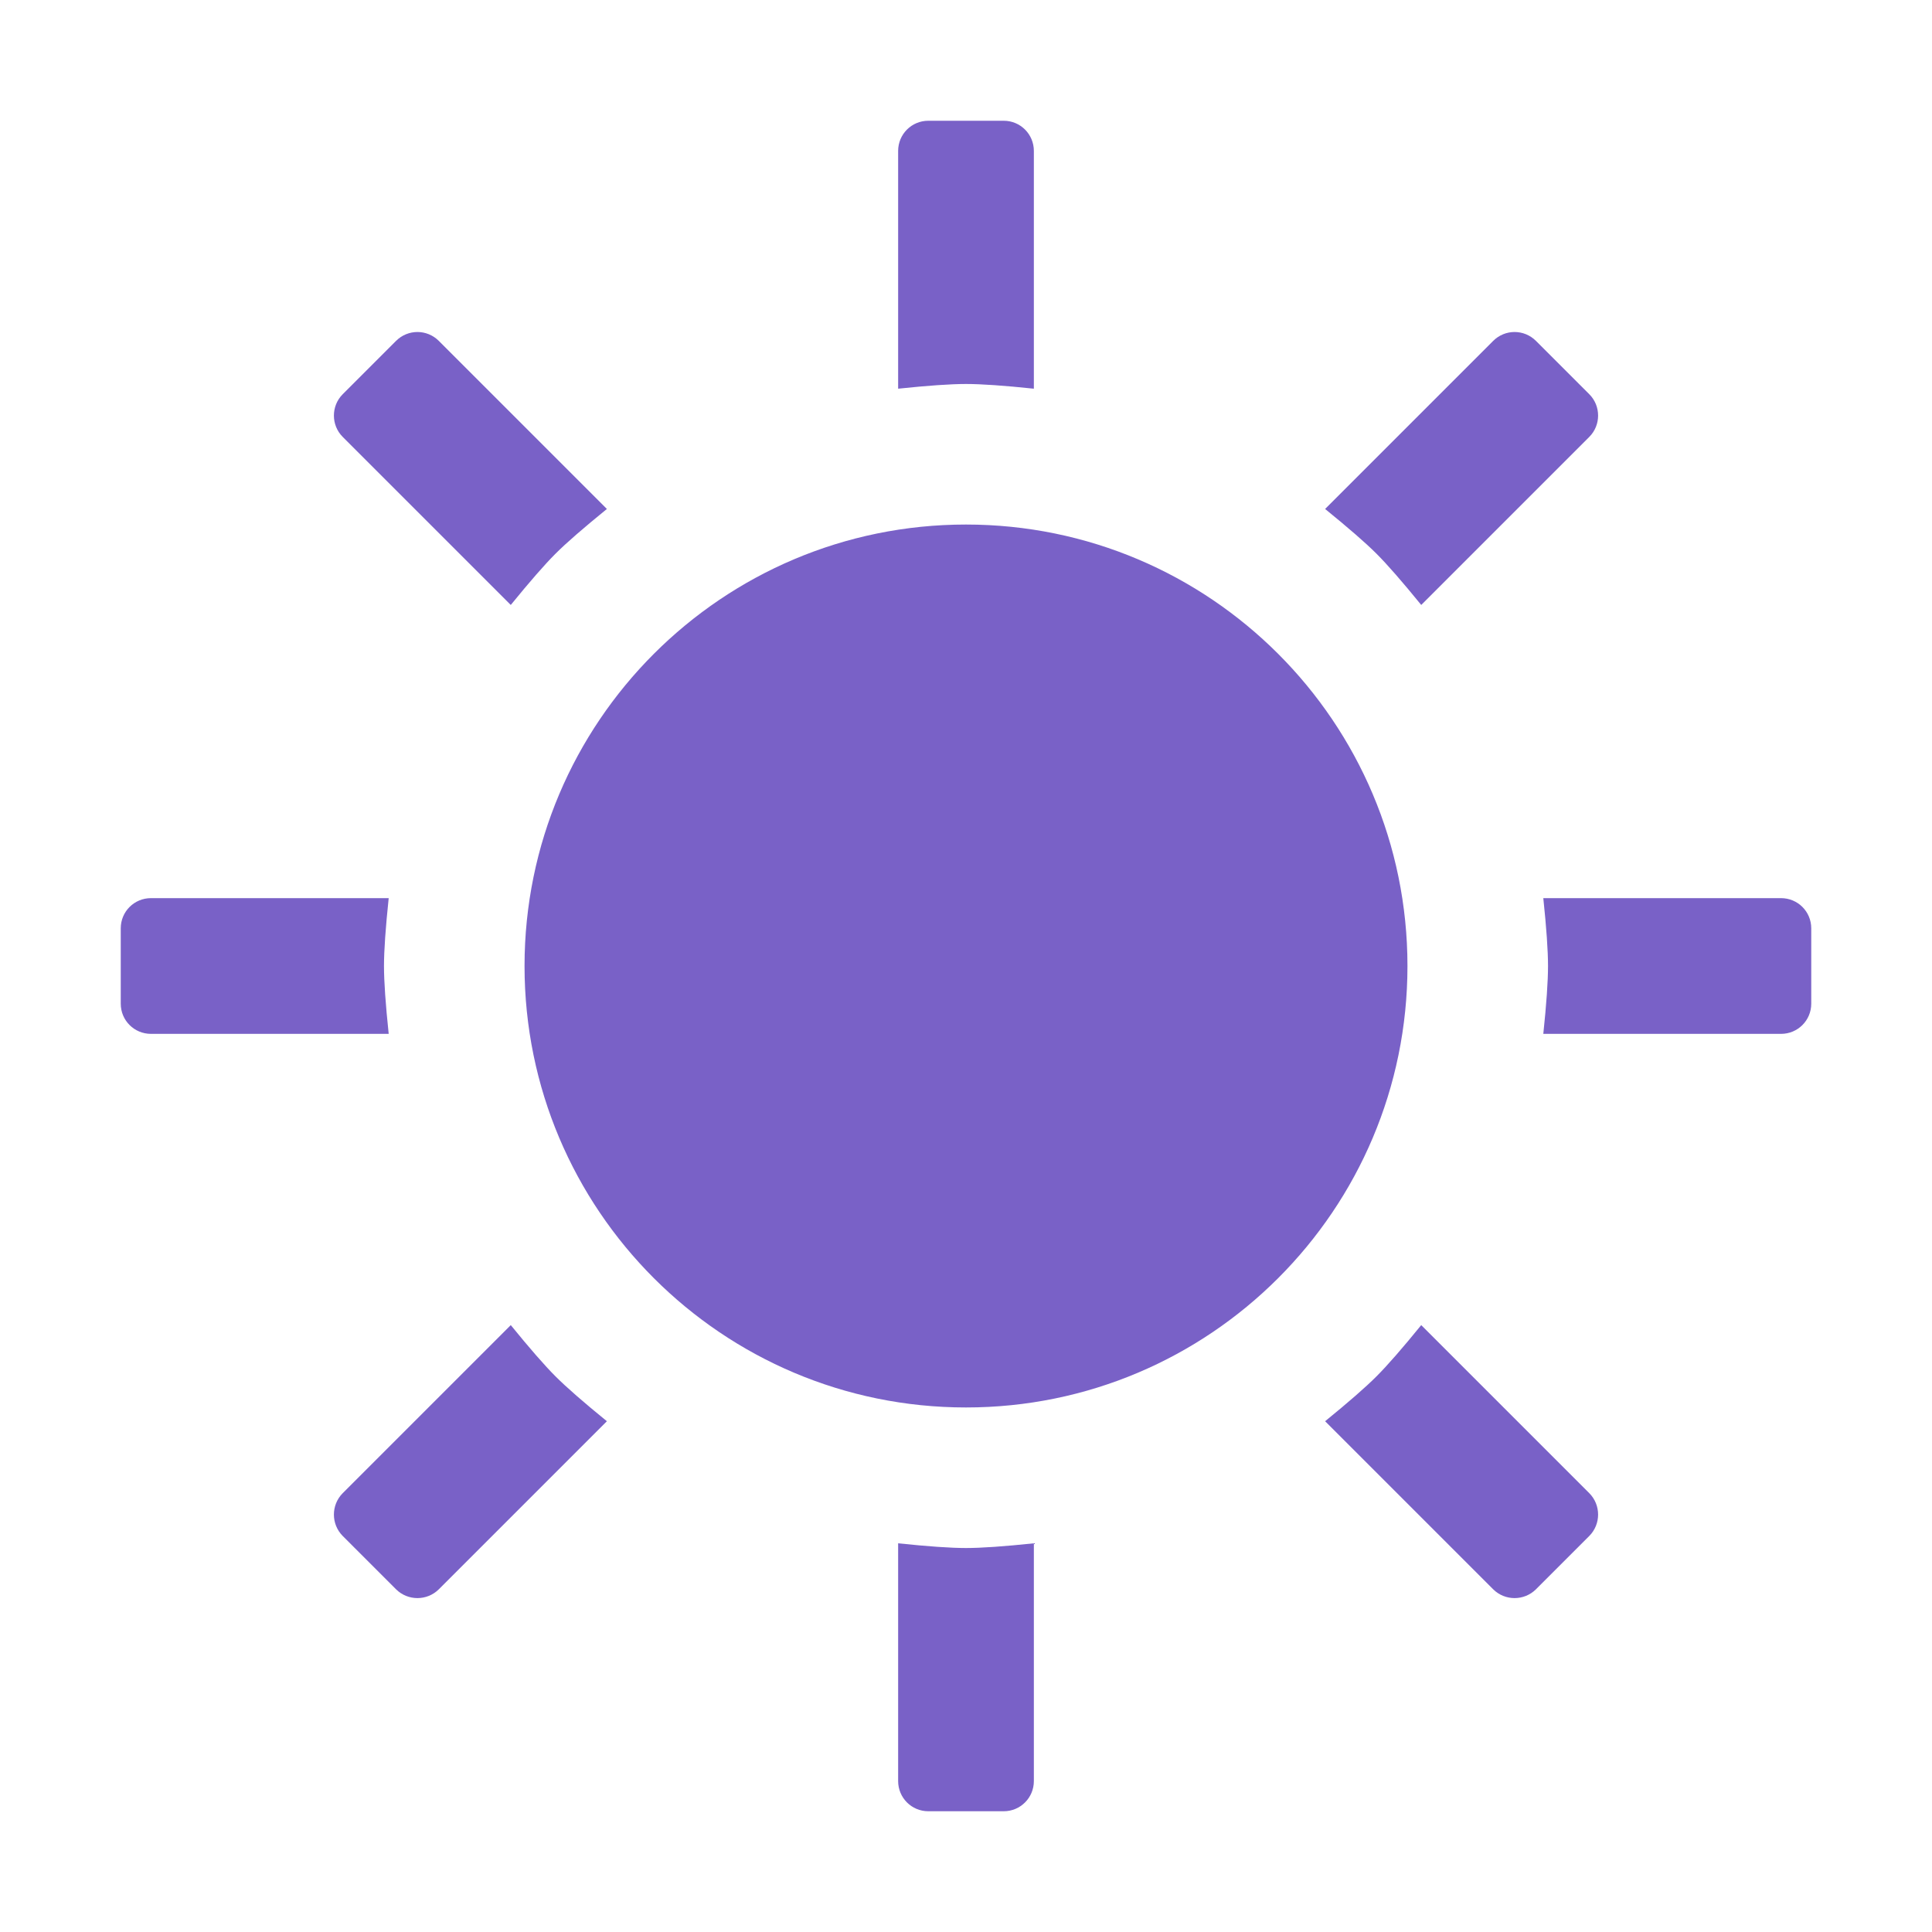
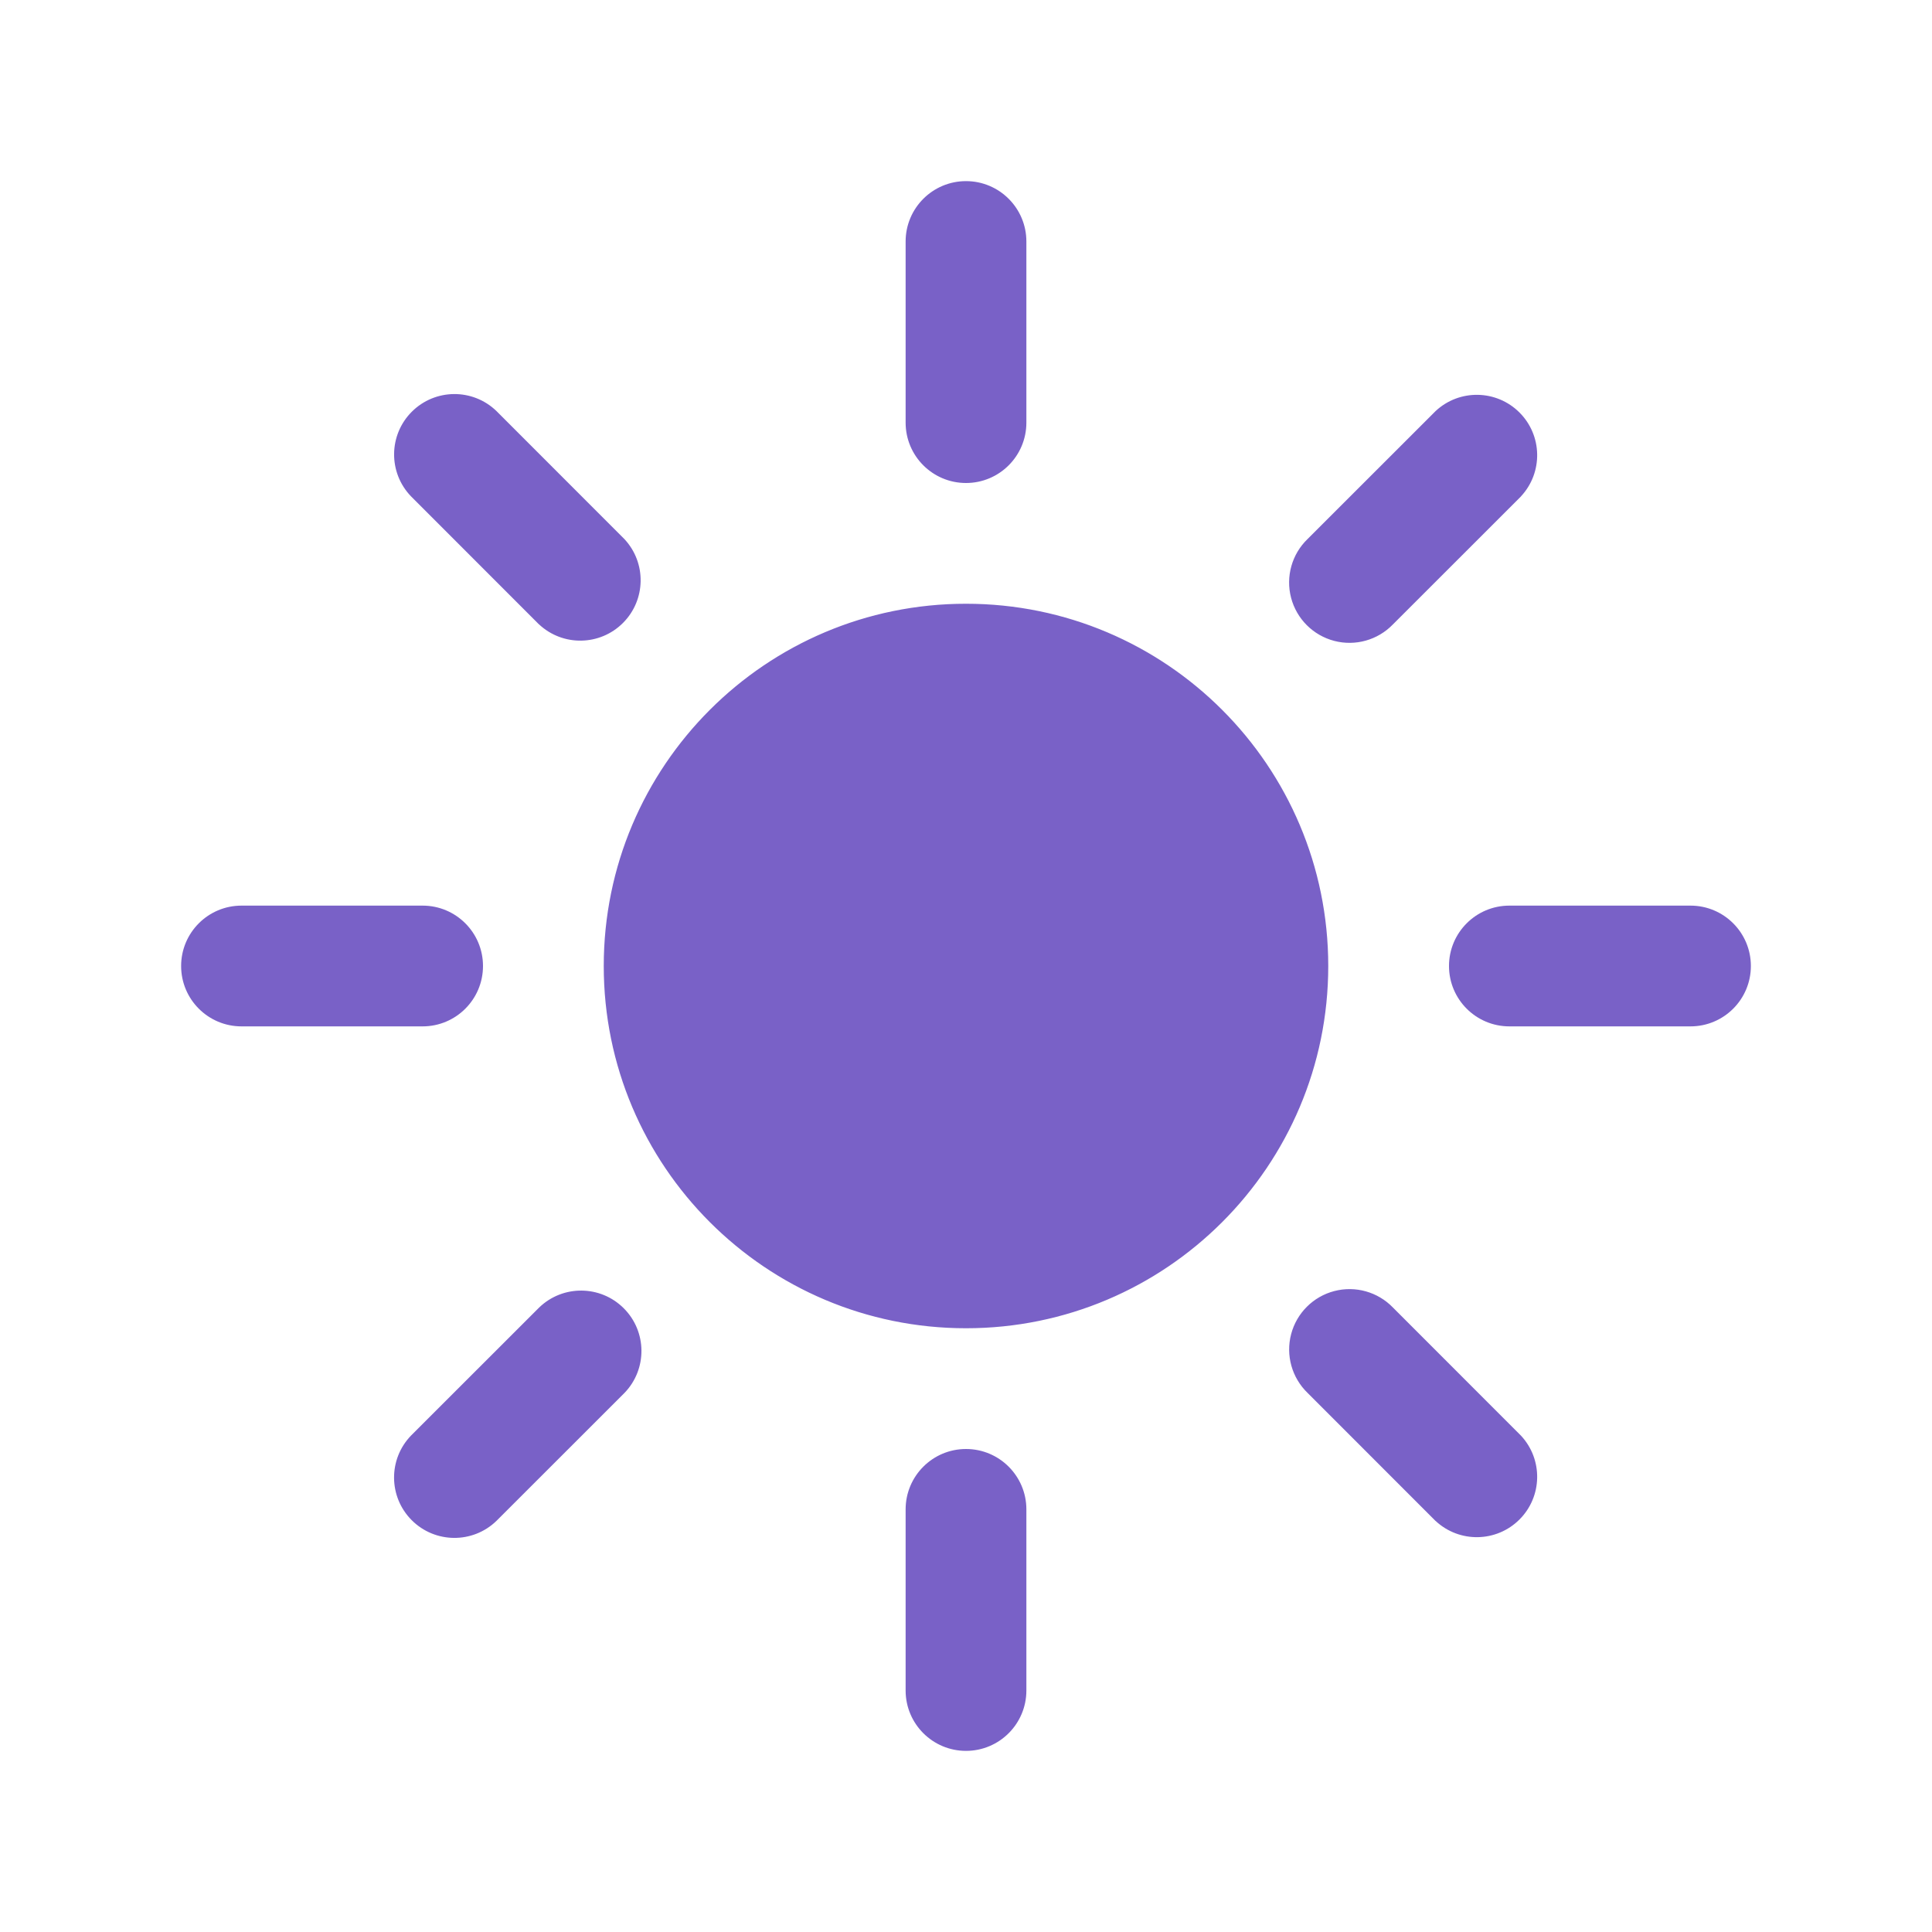
- <svg xmlns="http://www.w3.org/2000/svg" preserveAspectRatio="none" overflow="visible" style="display: block;" width="16" height="16" viewBox="0 0 16 16" fill="none">
-   <g id="ant-design:sun-filled">
-     <path id="Vector" fill-rule="evenodd" clip-rule="evenodd" d="M8.562 12.781V14.75C8.562 14.888 8.451 15 8.312 15H7.688C7.549 15 7.438 14.888 7.438 14.75V12.781C7.685 12.807 7.873 12.82 8 12.82C8.127 12.82 8.315 12.807 8.562 12.781ZM11.77 10.974L13.162 12.366C13.259 12.464 13.259 12.622 13.162 12.72L12.72 13.162C12.622 13.259 12.464 13.259 12.366 13.162L10.974 11.77C11.167 11.613 11.309 11.489 11.399 11.399C11.489 11.309 11.613 11.167 11.77 10.974M4.23 10.974C4.387 11.167 4.511 11.309 4.601 11.399C4.691 11.489 4.833 11.613 5.026 11.77L3.634 13.162C3.536 13.259 3.378 13.259 3.28 13.162L2.838 12.72C2.741 12.622 2.741 12.464 2.838 12.366L4.23 10.974ZM8 4.344C10.019 4.344 11.656 5.981 11.656 8C11.656 10.019 10.019 11.656 8 11.656C5.981 11.656 4.344 10.019 4.344 8C4.344 5.981 5.981 4.344 8 4.344ZM3.219 7.438C3.193 7.685 3.18 7.873 3.18 8C3.18 8.127 3.193 8.315 3.219 8.562H1.25C1.112 8.562 1 8.451 1 8.312V7.688C1 7.549 1.112 7.438 1.25 7.438H3.219ZM14.75 7.438C14.888 7.438 15 7.549 15 7.688V8.312C15 8.451 14.888 8.562 14.75 8.562H12.781C12.807 8.315 12.82 8.127 12.82 8C12.82 7.873 12.807 7.685 12.781 7.438H14.75ZM12.72 2.823L13.162 3.265C13.259 3.362 13.259 3.521 13.162 3.618L11.77 5.01C11.613 4.817 11.489 4.675 11.399 4.585C11.309 4.495 11.167 4.372 10.974 4.215L12.366 2.823C12.464 2.725 12.622 2.725 12.72 2.823M3.634 2.823L5.026 4.215C4.833 4.372 4.691 4.495 4.601 4.585C4.511 4.675 4.387 4.817 4.23 5.01L2.838 3.618C2.741 3.521 2.741 3.362 2.838 3.265L3.28 2.823C3.378 2.725 3.536 2.725 3.634 2.823ZM8.312 1C8.451 1 8.562 1.112 8.562 1.25V3.219C8.315 3.193 8.127 3.18 8 3.18C7.873 3.18 7.685 3.193 7.438 3.219V1.25C7.438 1.112 7.549 1 7.688 1H8.312Z" fill="#7961C7" />
-   </g>
+ <svg xmlns="http://www.w3.org/2000/svg" width="16" height="16" viewBox="0 0 24 24" fill="#7961C7">
+   <path d="M12 2.25a.75.75 0 0 1 .75.75v2.25a.75.75 0 0 1-1.5 0V3a.75.75 0 0 1 .75-.75ZM7.5 12a4.5 4.5 0 1 1 9 0 4.5 4.5 0 0 1-9 0ZM18.894 6.166a.75.75 0 0 0-1.06-1.06l-1.591 1.59a.75.75 0 1 0 1.06 1.061l1.591-1.59ZM21.75 12a.75.75 0 0 1-.75.75h-2.25a.75.75 0 0 1 0-1.5H21a.75.75 0 0 1 .75.75ZM17.834 18.894a.75.75 0 0 0 1.06-1.06l-1.59-1.591a.75.75 0 1 0-1.061 1.06l1.59 1.591ZM12 18a.75.75 0 0 1 .75.75V21a.75.75 0 0 1-1.5 0v-2.25A.75.75 0 0 1 12 18ZM7.758 17.303a.75.75 0 0 0-1.061-1.06l-1.591 1.59a.75.75 0 0 0 1.06 1.061l1.591-1.59ZM6 12a.75.75 0 0 1-.75.75H3a.75.75 0 0 1 0-1.5h2.25A.75.75 0 0 1 6 12ZM6.697 7.757a.75.75 0 0 0 1.06-1.06l-1.59-1.591a.75.75 0 0 0-1.061 1.06l1.59 1.591Z" />
</svg>
